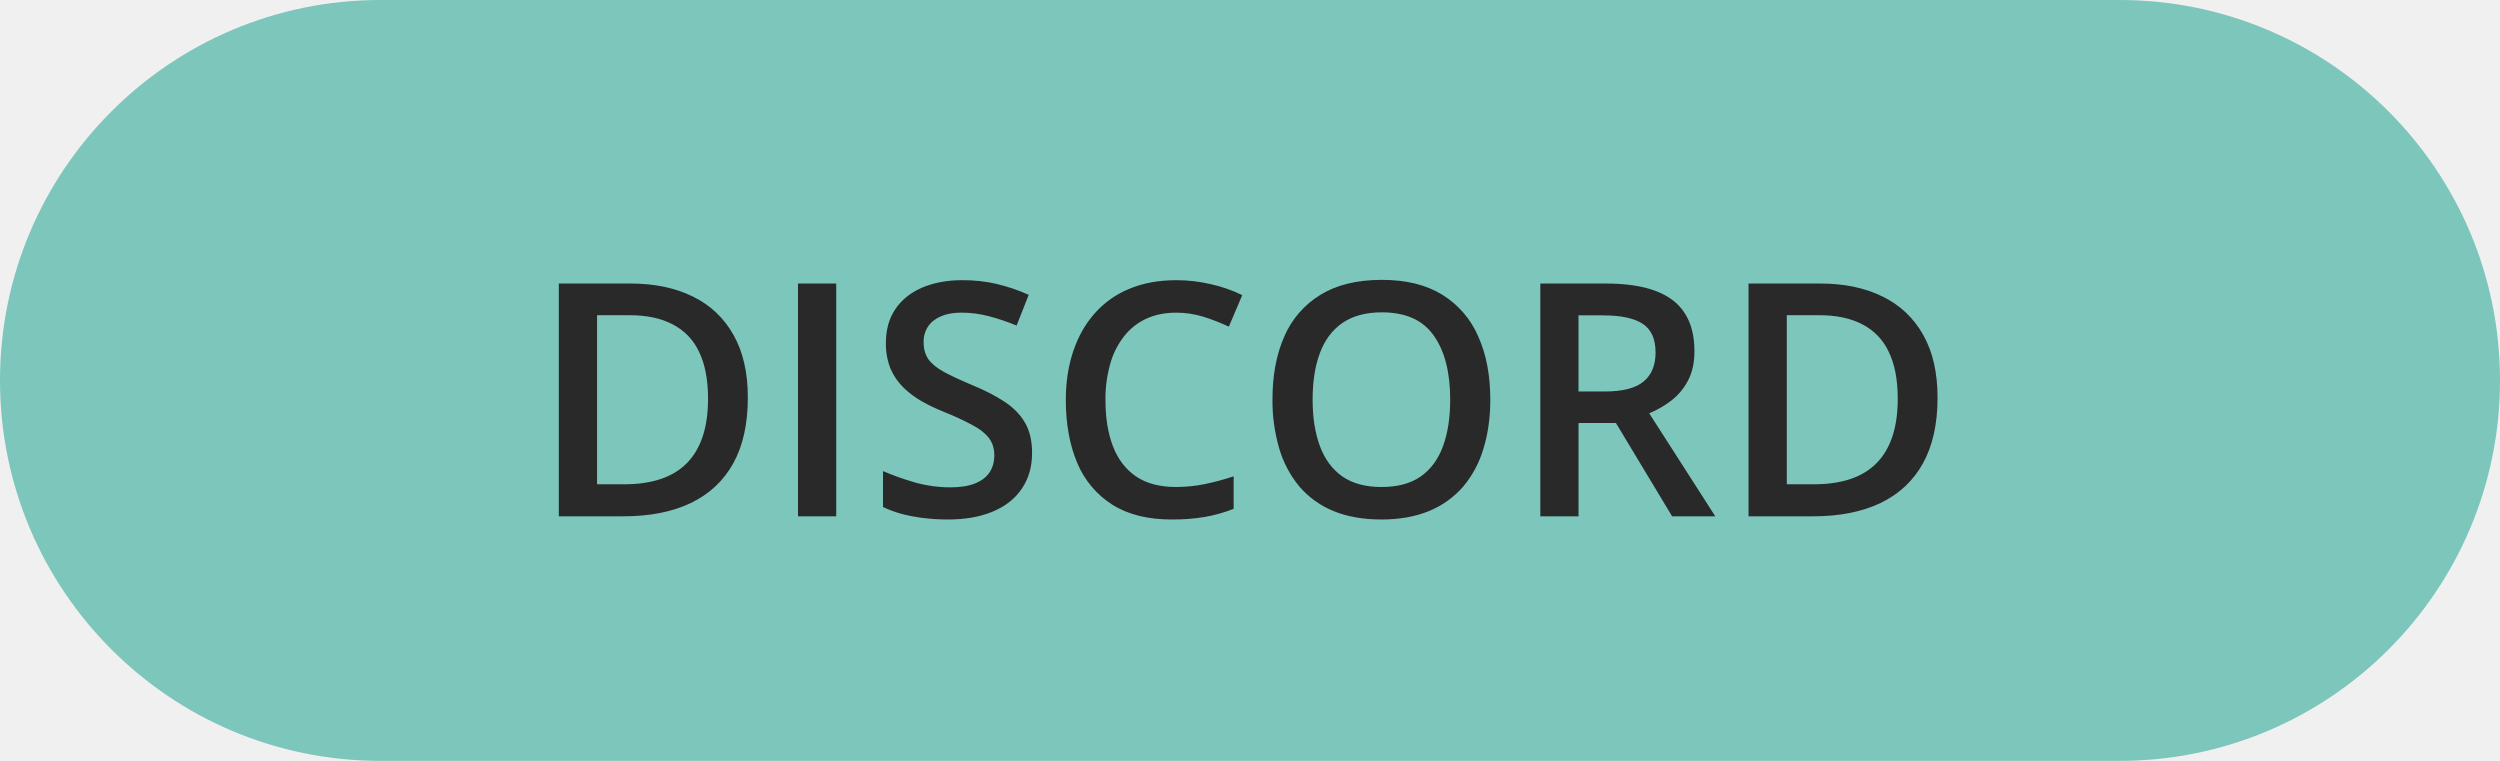
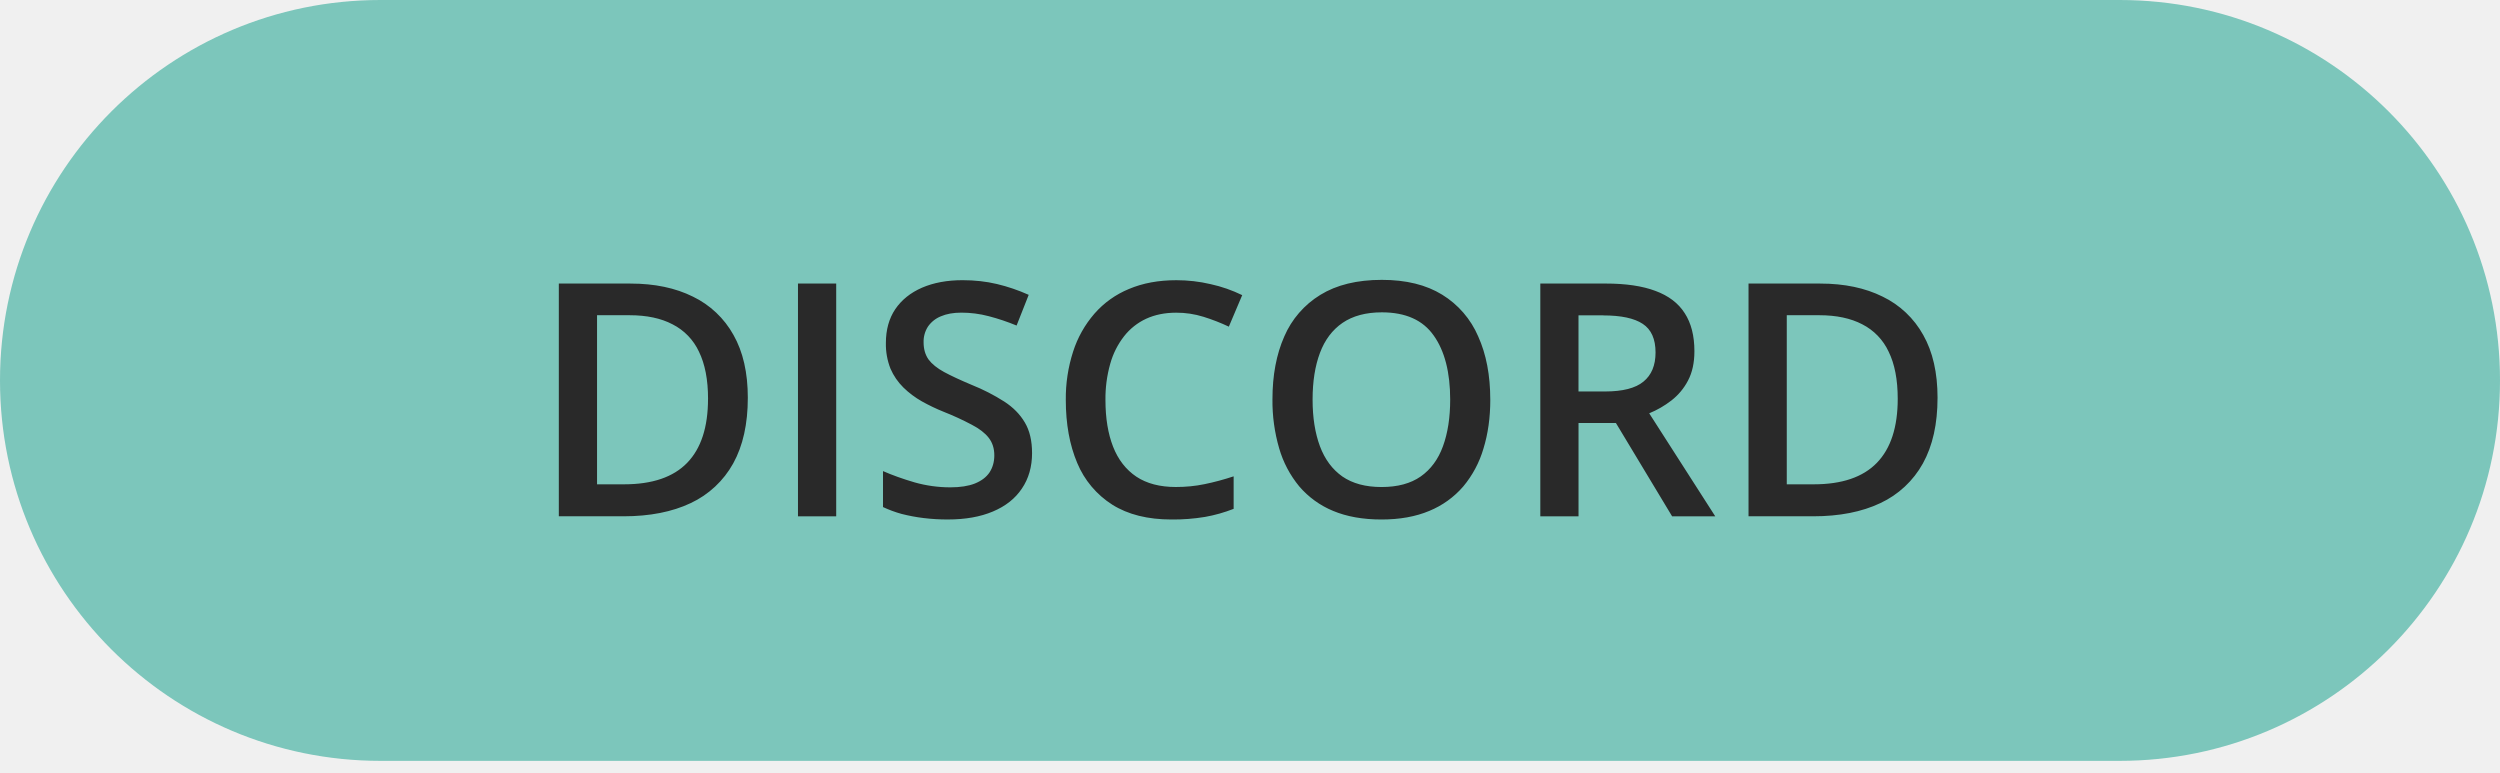
- <svg xmlns="http://www.w3.org/2000/svg" width="92" height="28" fill="none">
-   <rect width="92" height="28" rx="14" fill="#7CC6BB" />
-   <path d="M27.52 14.635c0 .965-.179 1.771-.538 2.42-.36.644-.881 1.13-1.565 1.459-.683.324-1.508.486-2.472.486h-2.38v-8.566h2.637c.887 0 1.653.16 2.297.48a3.39 3.39 0 0 1 1.494 1.412c.352.621.528 1.39.528 2.309Zm-1.464.04c0-.702-.111-1.28-.334-1.734a2.137 2.137 0 0 0-.973-1.007c-.425-.223-.95-.334-1.576-.334h-1.201v6.222h.996c1.035 0 1.809-.263 2.32-.79.512-.528.768-1.313.768-2.356ZM29.366 19v-8.566h1.407V19h-1.407Zm8.614-2.332c0 .508-.125.945-.375 1.313-.246.367-.602.648-1.067.843-.46.195-1.011.293-1.652.293a7.34 7.34 0 0 1-.897-.053 6.197 6.197 0 0 1-.808-.152 4.398 4.398 0 0 1-.686-.252v-1.324c.348.152.737.291 1.166.416.43.121.868.182 1.313.182.363 0 .664-.047.902-.141.242-.098.422-.234.54-.41.117-.18.175-.389.175-.627 0-.254-.068-.469-.205-.645-.137-.176-.344-.336-.621-.48a10.38 10.38 0 0 0-1.031-.475 6.969 6.969 0 0 1-.809-.386 3.289 3.289 0 0 1-.68-.51 2.203 2.203 0 0 1-.474-.692 2.438 2.438 0 0 1-.17-.949c0-.484.115-.898.346-1.242.234-.344.562-.607.984-.791.426-.184.922-.276 1.488-.276.45 0 .871.047 1.266.141.398.094.789.227 1.172.399l-.446 1.13a7.911 7.911 0 0 0-1.025-.345 3.959 3.959 0 0 0-1.008-.13c-.297 0-.549.046-.756.136-.207.09-.365.216-.474.38a1.02 1.02 0 0 0-.159.575c0 .25.061.46.182.633.125.168.317.322.574.462.262.141.598.297 1.008.47.473.194.873.4 1.201.614.332.215.586.473.762.774.176.297.264.67.264 1.119Zm5.303-5.162c-.41 0-.778.074-1.102.223-.32.148-.592.363-.814.644a2.911 2.911 0 0 0-.51 1.014 4.69 4.69 0 0 0-.176 1.336c0 .664.094 1.236.281 1.716.188.477.473.844.856 1.102.383.254.867.38 1.453.38.363 0 .717-.034 1.06-.105.344-.07.7-.166 1.067-.287v1.196a5.46 5.46 0 0 1-1.055.298 7.17 7.17 0 0 1-1.23.094c-.875 0-1.602-.181-2.18-.545a3.326 3.326 0 0 1-1.29-1.535c-.28-.66-.421-1.433-.421-2.32 0-.649.09-1.242.27-1.782.18-.539.44-1.003.785-1.394a3.403 3.403 0 0 1 1.271-.908c.508-.215 1.088-.322 1.74-.322.43 0 .852.048 1.266.146a5.15 5.15 0 0 1 1.16.404l-.492 1.16a7.208 7.208 0 0 0-.932-.363 3.35 3.35 0 0 0-1.008-.152Zm11.56 3.2c0 .66-.084 1.26-.252 1.804a3.857 3.857 0 0 1-.744 1.394 3.314 3.314 0 0 1-1.248.897c-.5.21-1.086.316-1.758.316-.684 0-1.277-.105-1.781-.316a3.284 3.284 0 0 1-1.248-.903 3.903 3.903 0 0 1-.738-1.4 6.221 6.221 0 0 1-.247-1.805c0-.883.145-1.652.434-2.308a3.34 3.34 0 0 1 1.33-1.535c.598-.368 1.352-.551 2.262-.551.89 0 1.63.181 2.22.545a3.35 3.35 0 0 1 1.325 1.535c.297.656.445 1.431.445 2.326Zm-6.539 0c0 .66.09 1.232.27 1.716.18.48.455.851.826 1.113.375.258.855.387 1.441.387.59 0 1.07-.129 1.441-.387.372-.262.645-.633.82-1.113.177-.485.265-1.057.265-1.717 0-1.004-.202-1.789-.604-2.355-.398-.57-1.035-.856-1.91-.856-.586 0-1.069.129-1.447.387-.375.258-.653.627-.832 1.107-.18.477-.27 1.05-.27 1.717Zm10.787-4.272c.738 0 1.348.09 1.828.27.485.179.844.452 1.078.82.239.367.358.833.358 1.4 0 .422-.078.781-.235 1.078a2.225 2.225 0 0 1-.615.738 3.469 3.469 0 0 1-.814.469L63.122 19h-1.588l-2.068-3.434H58.09V19h-1.406v-8.566h2.408Zm-.094 1.171h-.908v2.801h.973c.652 0 1.125-.12 1.418-.363.297-.242.445-.6.445-1.072 0-.496-.158-.848-.474-1.055-.313-.207-.797-.31-1.454-.31Zm12.305 3.03c0 .965-.18 1.771-.539 2.42-.36.644-.88 1.13-1.565 1.459-.683.324-1.507.486-2.472.486h-2.38v-8.566h2.638c.886 0 1.652.16 2.297.48a3.39 3.39 0 0 1 1.494 1.412c.351.621.527 1.39.527 2.309Zm-1.465.04c0-.702-.111-1.28-.334-1.734a2.138 2.138 0 0 0-.972-1.007c-.426-.223-.952-.334-1.577-.334h-1.2v6.222h.995c1.035 0 1.809-.263 2.32-.79.512-.528.768-1.313.768-2.356Z" fill="#292929" />
+ <svg xmlns="http://www.w3.org/2000/svg" width="110" height="34" fill="none">
+   <g clip-path="url(#a)">
+     <path d="M93.26 0H16.74C7.493 0 0 7.494 0 16.74c0 9.244 7.494 16.738 16.74 16.738h76.52c9.246 0 16.74-7.494 16.74-16.739C110 7.494 102.506 0 93.26 0Z" fill="#7CC6BB" />
+     <path d="M32.904 17.499c0 1.154-.214 2.117-.644 2.893a4.143 4.143 0 0 1-1.87 1.745c-.817.387-1.804.58-2.957.58h-2.845V12.477h3.153c1.06 0 1.976.191 2.746.574.756.364 1.38.954 1.787 1.688.42.742.63 1.662.63 2.76Zm-1.75.048c0-.84-.134-1.53-.4-2.074a2.556 2.556 0 0 0-1.164-1.204c-.508-.266-1.135-.399-1.884-.399H26.27v7.44h1.191c1.238 0 2.163-.315 2.774-.945.612-.631.918-1.571.918-2.818Zm3.957 5.17V12.477h1.682v10.242h-1.682Zm10.3-2.787c0 .607-.15 1.13-.45 1.57-.293.438-.719.774-1.275 1.007-.55.233-1.209.35-1.975.35-.359.002-.717-.02-1.073-.063-.325-.039-.648-.1-.966-.181a5.26 5.26 0 0 1-.82-.302v-1.583c.416.182.881.348 1.394.498a5.771 5.771 0 0 0 1.57.217c.434 0 .794-.056 1.078-.168.29-.117.505-.28.646-.49.14-.216.21-.466.21-.75 0-.304-.082-.561-.246-.771-.163-.21-.411-.402-.742-.574-.4-.212-.812-.402-1.233-.568a8.32 8.32 0 0 1-.967-.462 3.931 3.931 0 0 1-.813-.61 2.633 2.633 0 0 1-.567-.827 2.914 2.914 0 0 1-.203-1.135c0-.578.137-1.073.413-1.485.28-.41.672-.725 1.177-.945.51-.22 1.102-.33 1.78-.33.537 0 1.04.056 1.513.168.476.113.943.272 1.401.477l-.533 1.351a9.456 9.456 0 0 0-1.226-.412 4.737 4.737 0 0 0-1.205-.156c-.355 0-.656.055-.904.163a1.261 1.261 0 0 0-.567.454 1.22 1.22 0 0 0-.19.688c0 .299.073.55.218.757.15.2.379.385.686.552.313.169.715.355 1.206.562a8.623 8.623 0 0 1 1.435.734c.397.257.701.566.911.926.211.355.316.8.316 1.338Zm6.34-6.172c-.49 0-.93.088-1.318.266a2.64 2.64 0 0 0-.973.77 3.48 3.48 0 0 0-.61 1.213 5.608 5.608 0 0 0-.21 1.597c0 .794.112 1.478.336 2.052.224.57.565 1.009 1.023 1.317.458.304 1.037.455 1.737.455.434 0 .858-.04 1.268-.126.411-.084.837-.198 1.276-.343v1.43c-.408.16-.83.28-1.262.356-.486.08-.978.118-1.47.113-1.047 0-1.916-.217-2.607-.652a3.977 3.977 0 0 1-1.543-1.835c-.334-.79-.503-1.714-.503-2.774a6.7 6.7 0 0 1 .323-2.13 4.76 4.76 0 0 1 .939-1.668 4.068 4.068 0 0 1 1.52-1.085c.607-.257 1.3-.385 2.08-.385.514 0 1.018.057 1.513.174.48.105.946.268 1.387.483l-.588 1.387a8.62 8.62 0 0 0-1.114-.434 3.996 3.996 0 0 0-1.204-.181Zm13.822 3.826c0 .789-.101 1.506-.302 2.157a4.613 4.613 0 0 1-.89 1.666c-.406.47-.917.837-1.492 1.073-.597.251-1.298.378-2.102.378-.817 0-1.526-.126-2.129-.378a3.927 3.927 0 0 1-1.492-1.08 4.668 4.668 0 0 1-.883-1.674 7.439 7.439 0 0 1-.295-2.158c0-1.056.173-1.975.519-2.76a3.993 3.993 0 0 1 1.59-1.835c.715-.44 1.617-.659 2.705-.659 1.064 0 1.949.217 2.654.652a4.005 4.005 0 0 1 1.584 1.835c.355.785.532 1.711.532 2.781v.002Zm-7.819 0c0 .789.108 1.473.323 2.051.215.574.544 1.018.988 1.331.448.309 1.022.463 1.723.463.705 0 1.279-.154 1.722-.463.445-.313.772-.757.98-1.33.212-.58.318-1.264.318-2.053 0-1.2-.242-2.14-.722-2.816-.476-.682-1.238-1.024-2.284-1.024-.7 0-1.278.155-1.73.463-.449.309-.781.75-.995 1.324-.215.57-.323 1.255-.323 2.053Zm12.898-5.108c.882 0 1.611.107 2.185.323.58.214 1.01.54 1.29.98.285.439.427.996.427 1.674 0 .505-.093.934-.28 1.289a2.66 2.66 0 0 1-.736.882c-.298.23-.625.42-.973.561l2.906 4.533h-1.898L71.1 18.612h-1.645v4.106h-1.681V12.476h2.878Zm-.113 1.4h-1.085v3.349h1.163c.78 0 1.345-.144 1.695-.434.356-.29.532-.717.532-1.282 0-.593-.188-1.014-.566-1.261-.375-.248-.953-.37-1.739-.37v-.002Zm14.713 3.623c0 1.154-.215 2.117-.645 2.893a4.136 4.136 0 0 1-1.871 1.745c-.817.387-1.802.58-2.956.58h-2.845V12.477h3.154c1.06 0 1.975.191 2.746.574.756.364 1.38.954 1.787 1.688.42.742.63 1.662.63 2.76Zm-1.752.048c0-.84-.133-1.53-.4-2.074a2.556 2.556 0 0 0-1.161-1.204c-.51-.266-1.139-.399-1.886-.399h-1.435v7.44h1.19c1.237 0 2.163-.315 2.774-.945.612-.631.918-1.571.918-2.818Z" fill="#292929" />
+   </g>
+   <defs>
+     <clipPath id="a">
+       <path fill="#fff" d="M0 0h110v33.478H0z" />
+     </clipPath>
+   </defs>
</svg>
